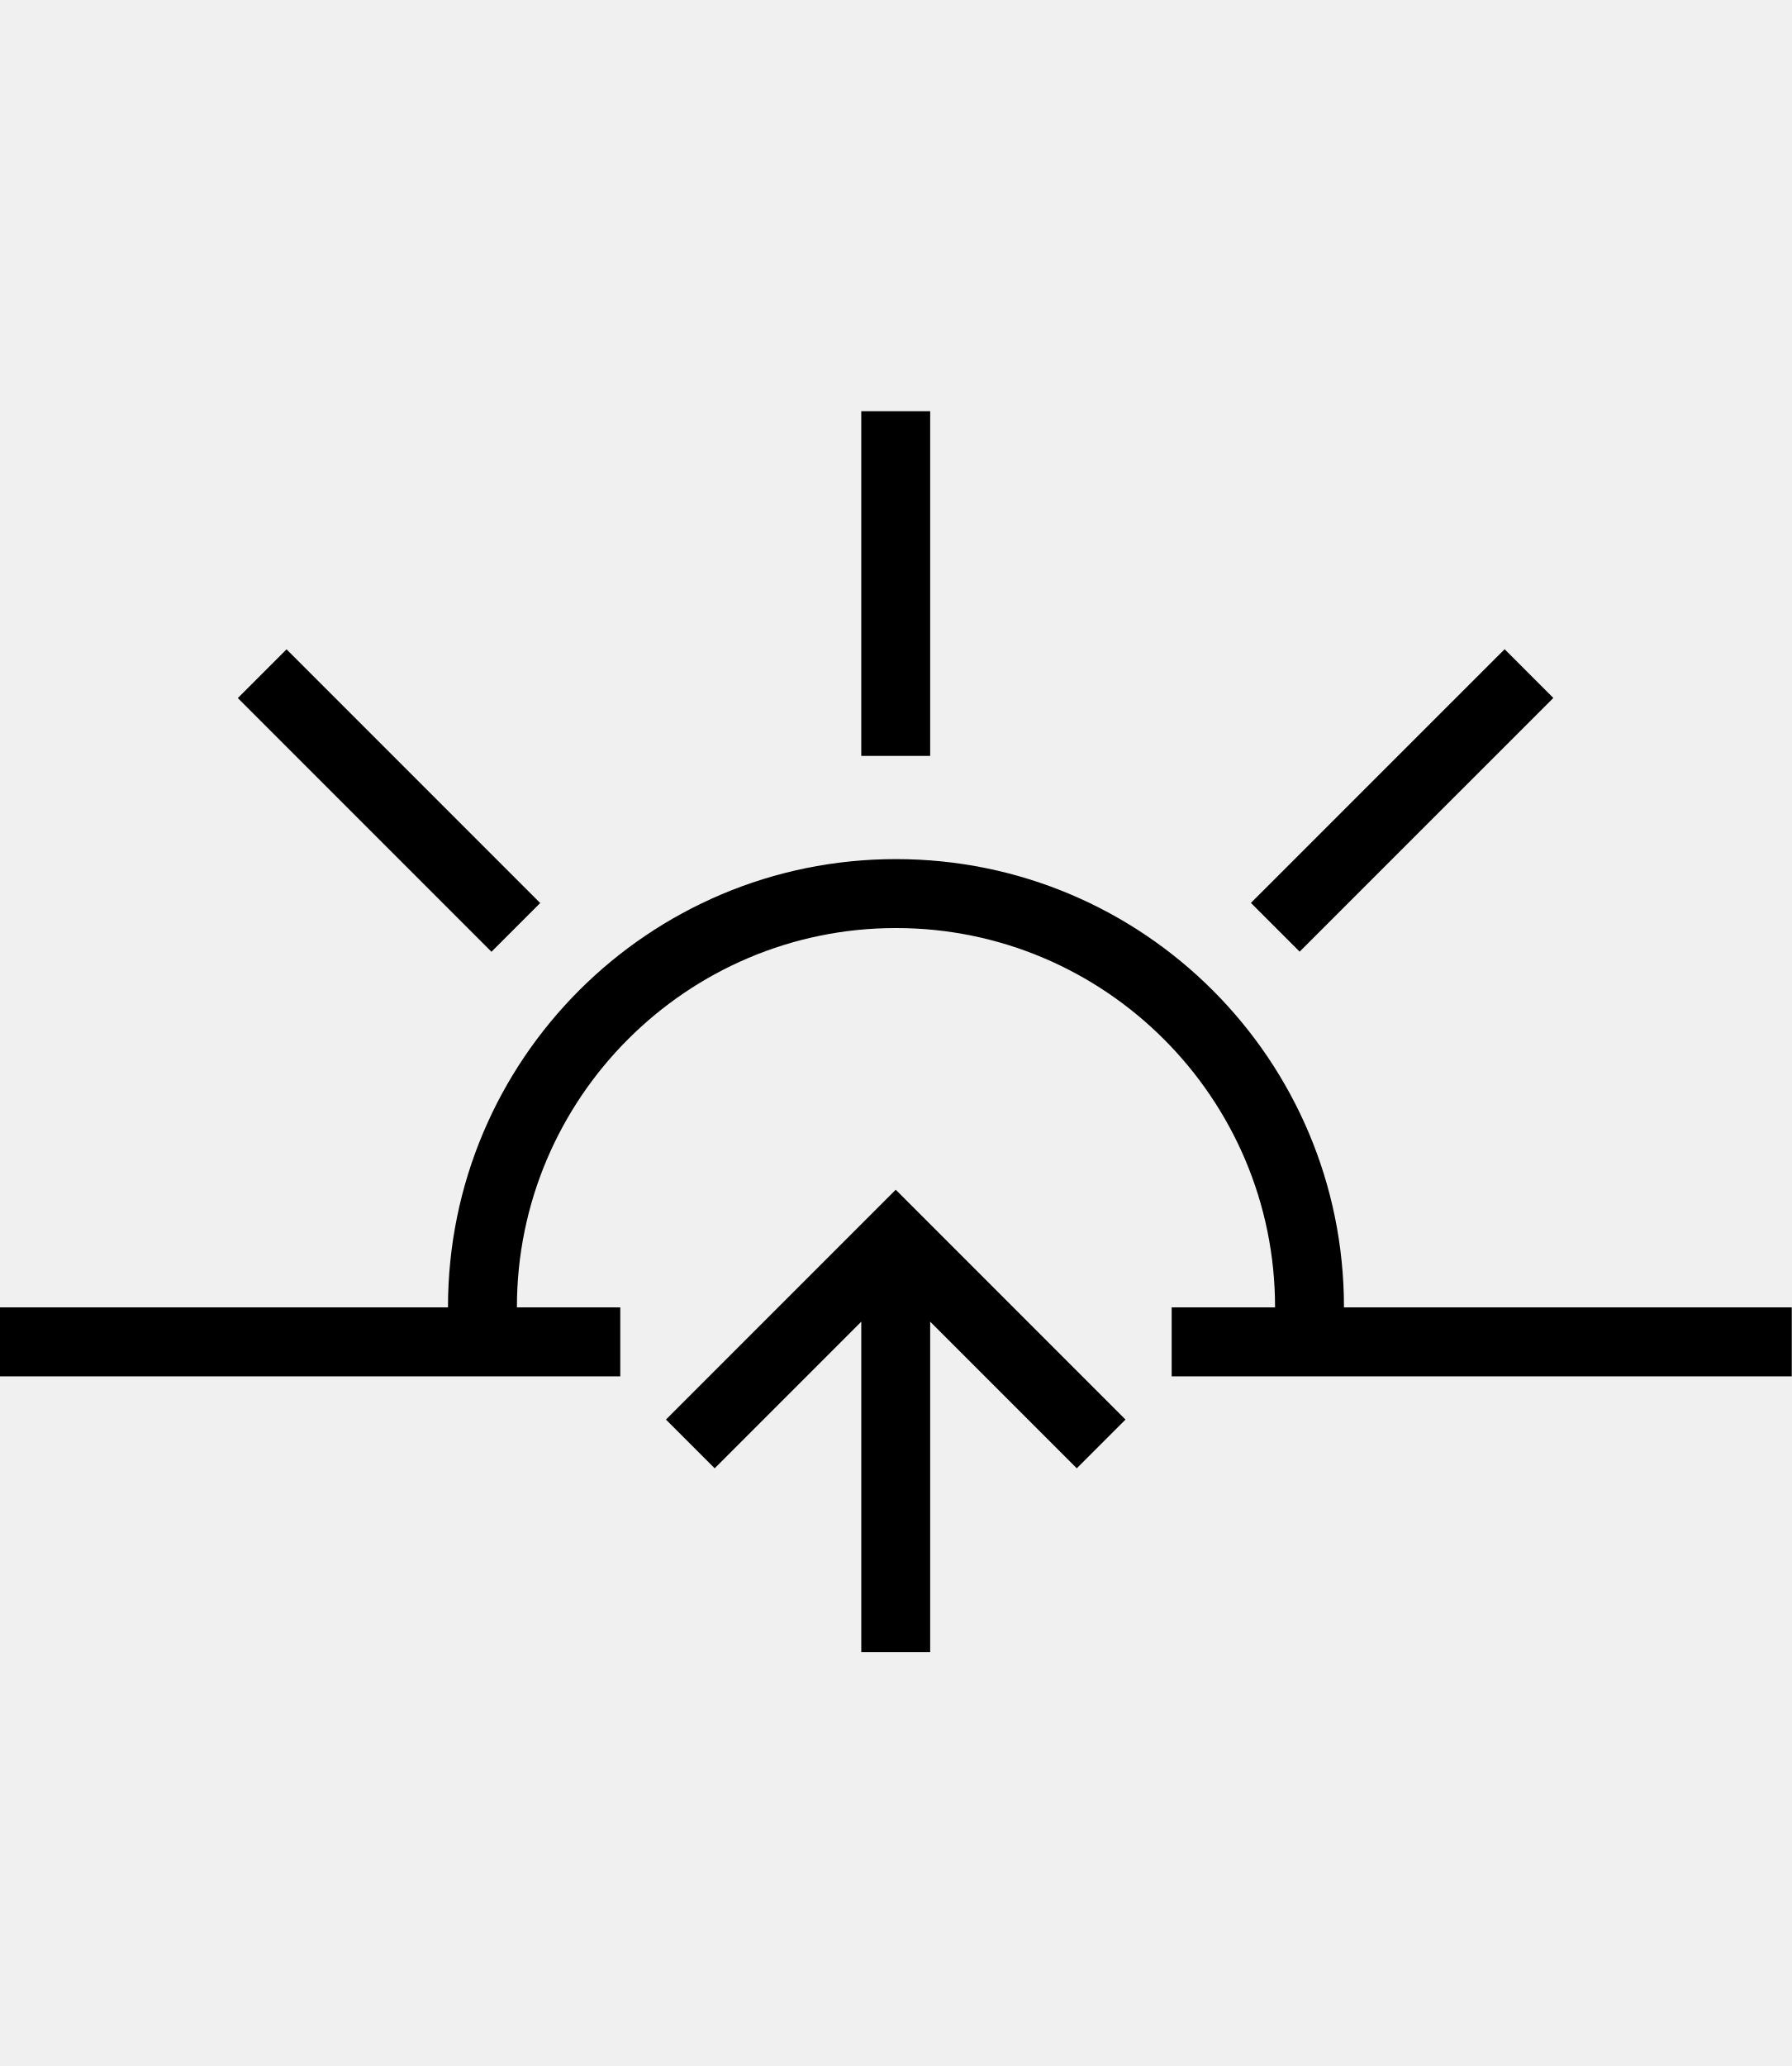
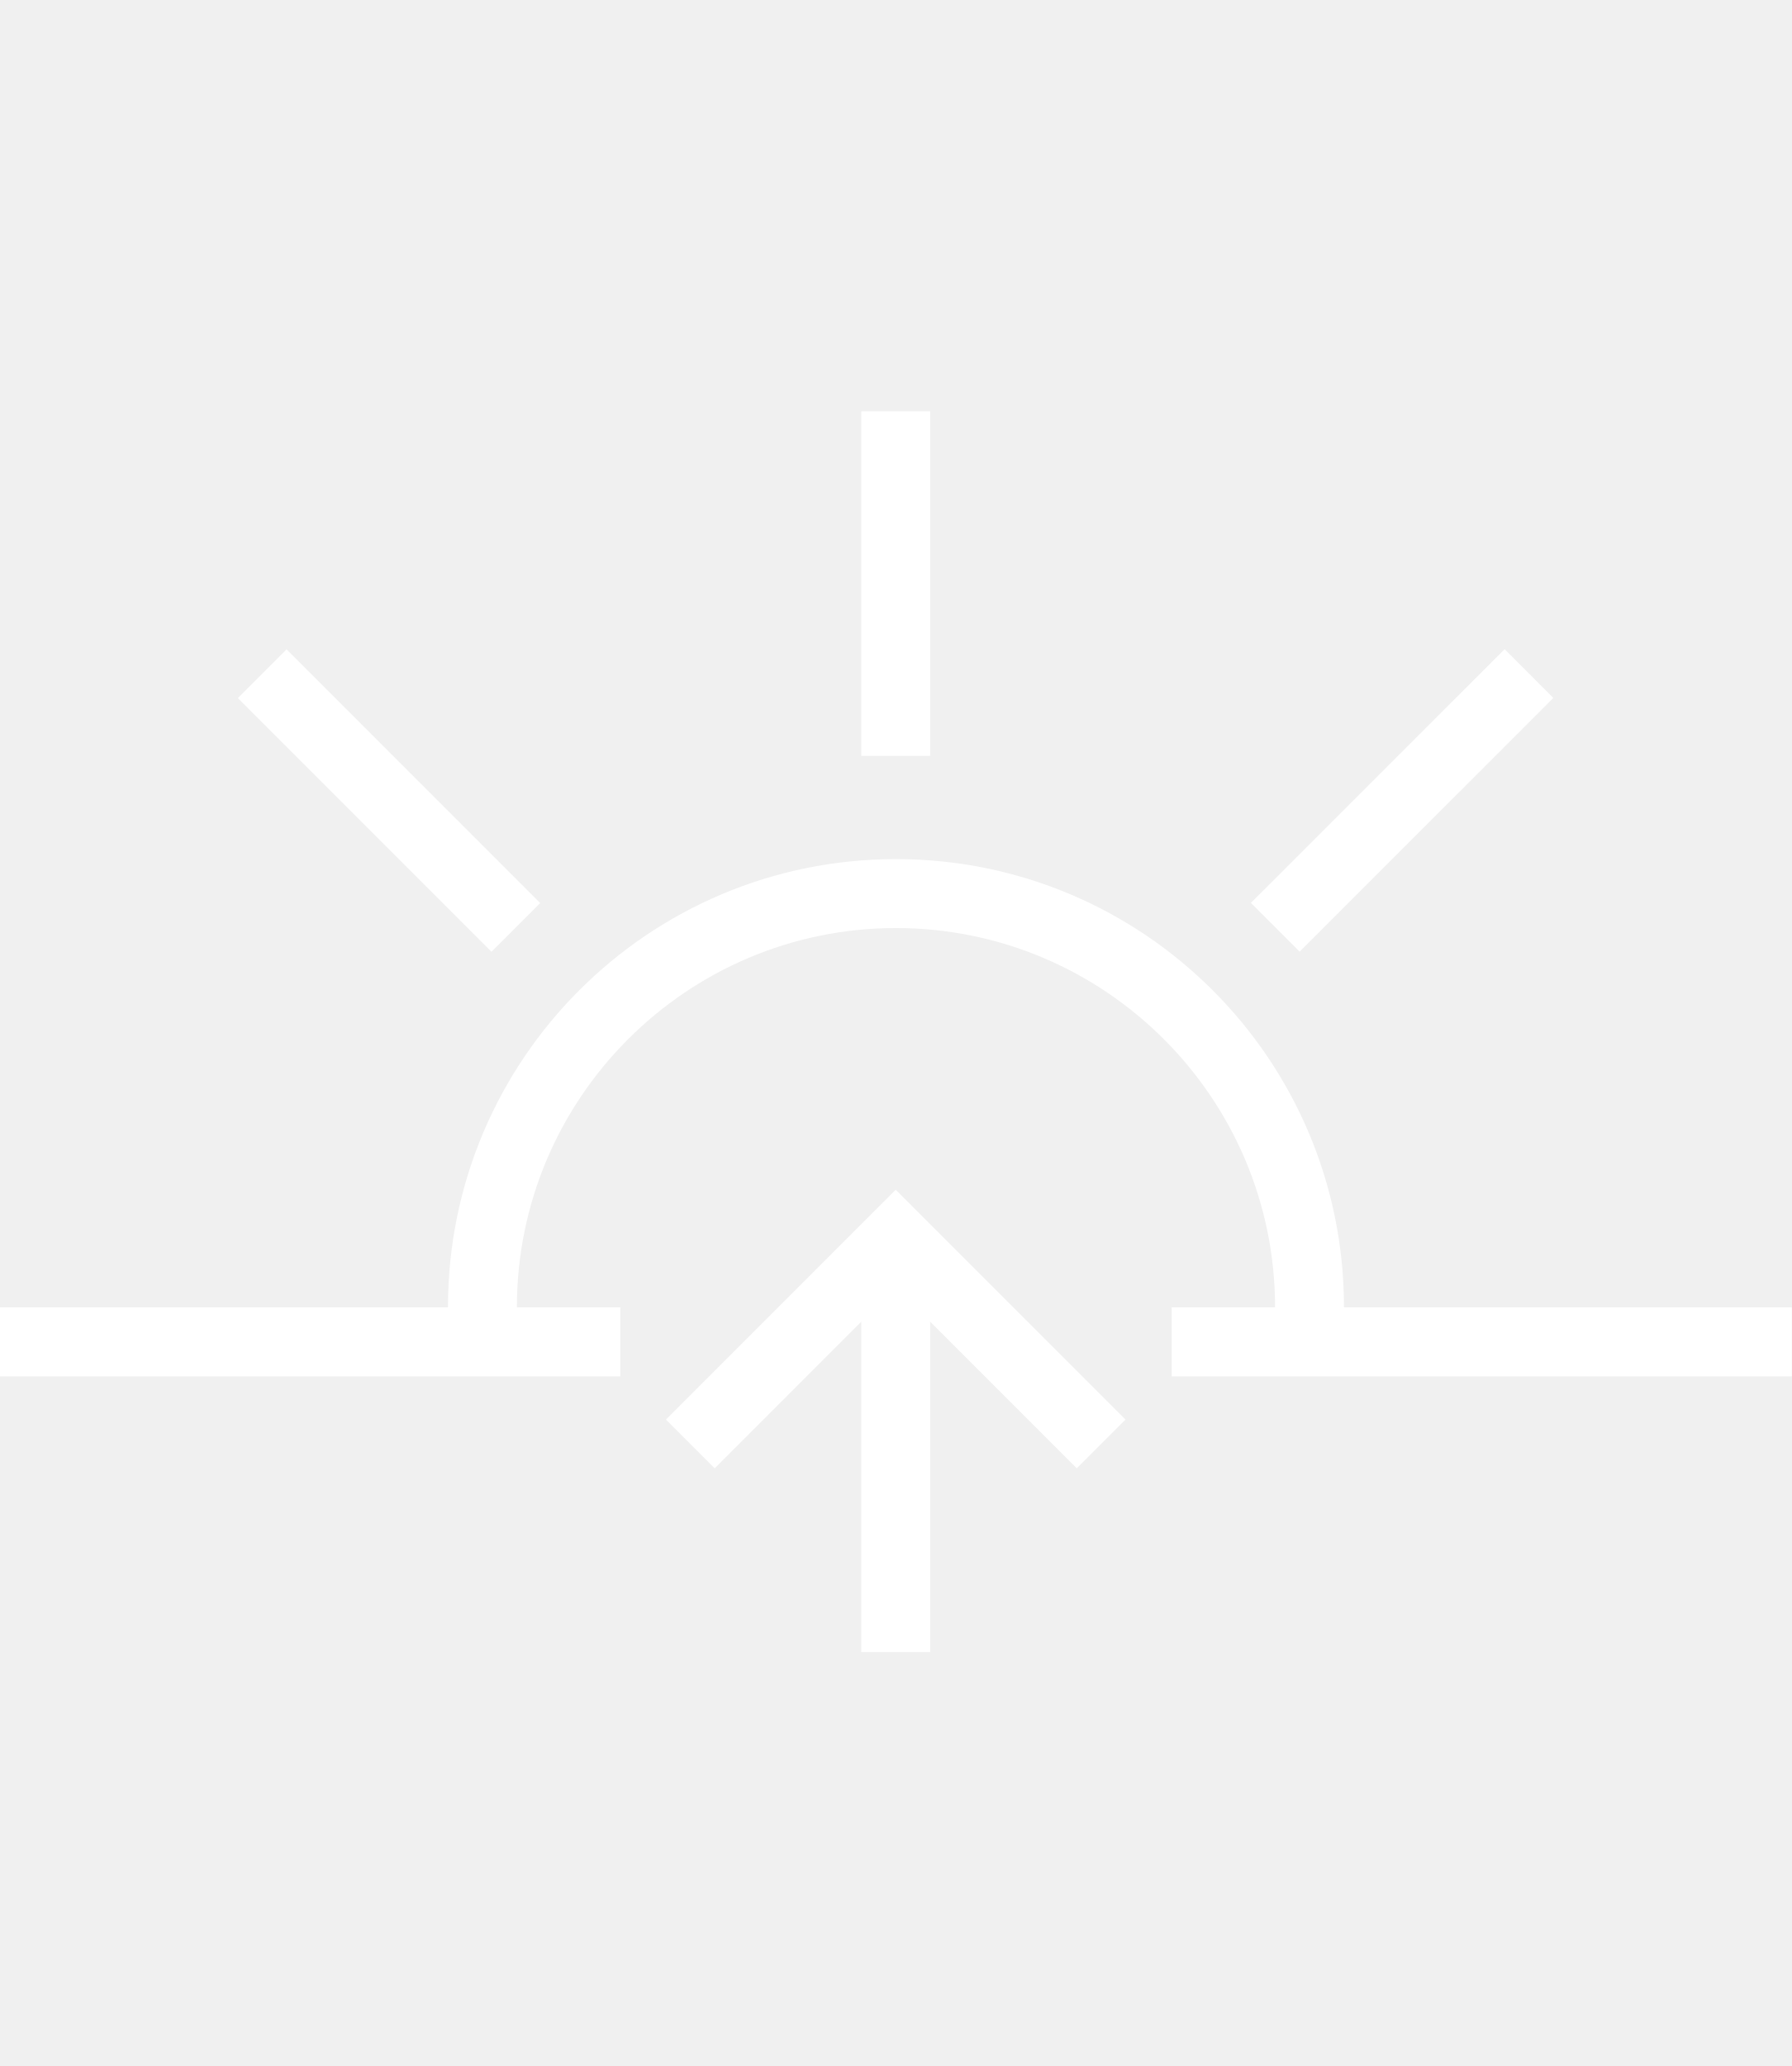
- <svg xmlns="http://www.w3.org/2000/svg" version="1.1" id="Layer_1" x="0px" y="0px" width="444.152px" height="512px" viewBox="1.474 0 444.152 512" enable-background="new 1.474 0 444.152 512" xml:space="preserve">
+ <svg xmlns="http://www.w3.org/2000/svg" style="fill:#fff" version="1.1" id="Layer_1" x="0px" y="0px" width="444.152px" height="512px" viewBox="1.474 0 444.152 512" enable-background="new 1.474 0 444.152 512" xml:space="preserve">
  <g>
    <rect x="214.972" y="101.906" width="17.08" height="85.422" />
    <rect x="340.515" y="153.894" transform="matrix(-0.707 -0.7072 0.7072 -0.707 455.5471 585.4537)" width="17.081" height="88.924" />
    <rect x="53.445" y="189.851" transform="matrix(-0.7071 -0.7071 0.7071 -0.7071 26.8485 407.9047)" width="88.917" height="17.082" />
    <polygon points="166.554,351.8 178.634,363.879 214.972,327.542 214.972,409.427 232.052,409.427 232.052,327.542 268.391,363.879    280.471,351.8 223.514,294.841  " />
    <path d="M334.625,323.997c0-0.019,0-0.033,0-0.05c0-61.331-49.718-111.042-111.053-111.042   c-61.331,0-111.049,49.711-111.049,111.042c0,0.017,0,0.031,0,0.05H1.474v17.084h153.76v-17.084h-25.626c0-0.019,0-0.033,0-0.05   c0-51.807,42.152-93.958,93.965-93.958c51.809,0,93.969,42.151,93.969,93.958c0,0.017,0,0.031,0,0.05h-25.627v17.084h153.711   v-17.084H334.625z" />
  </g>
</svg>
